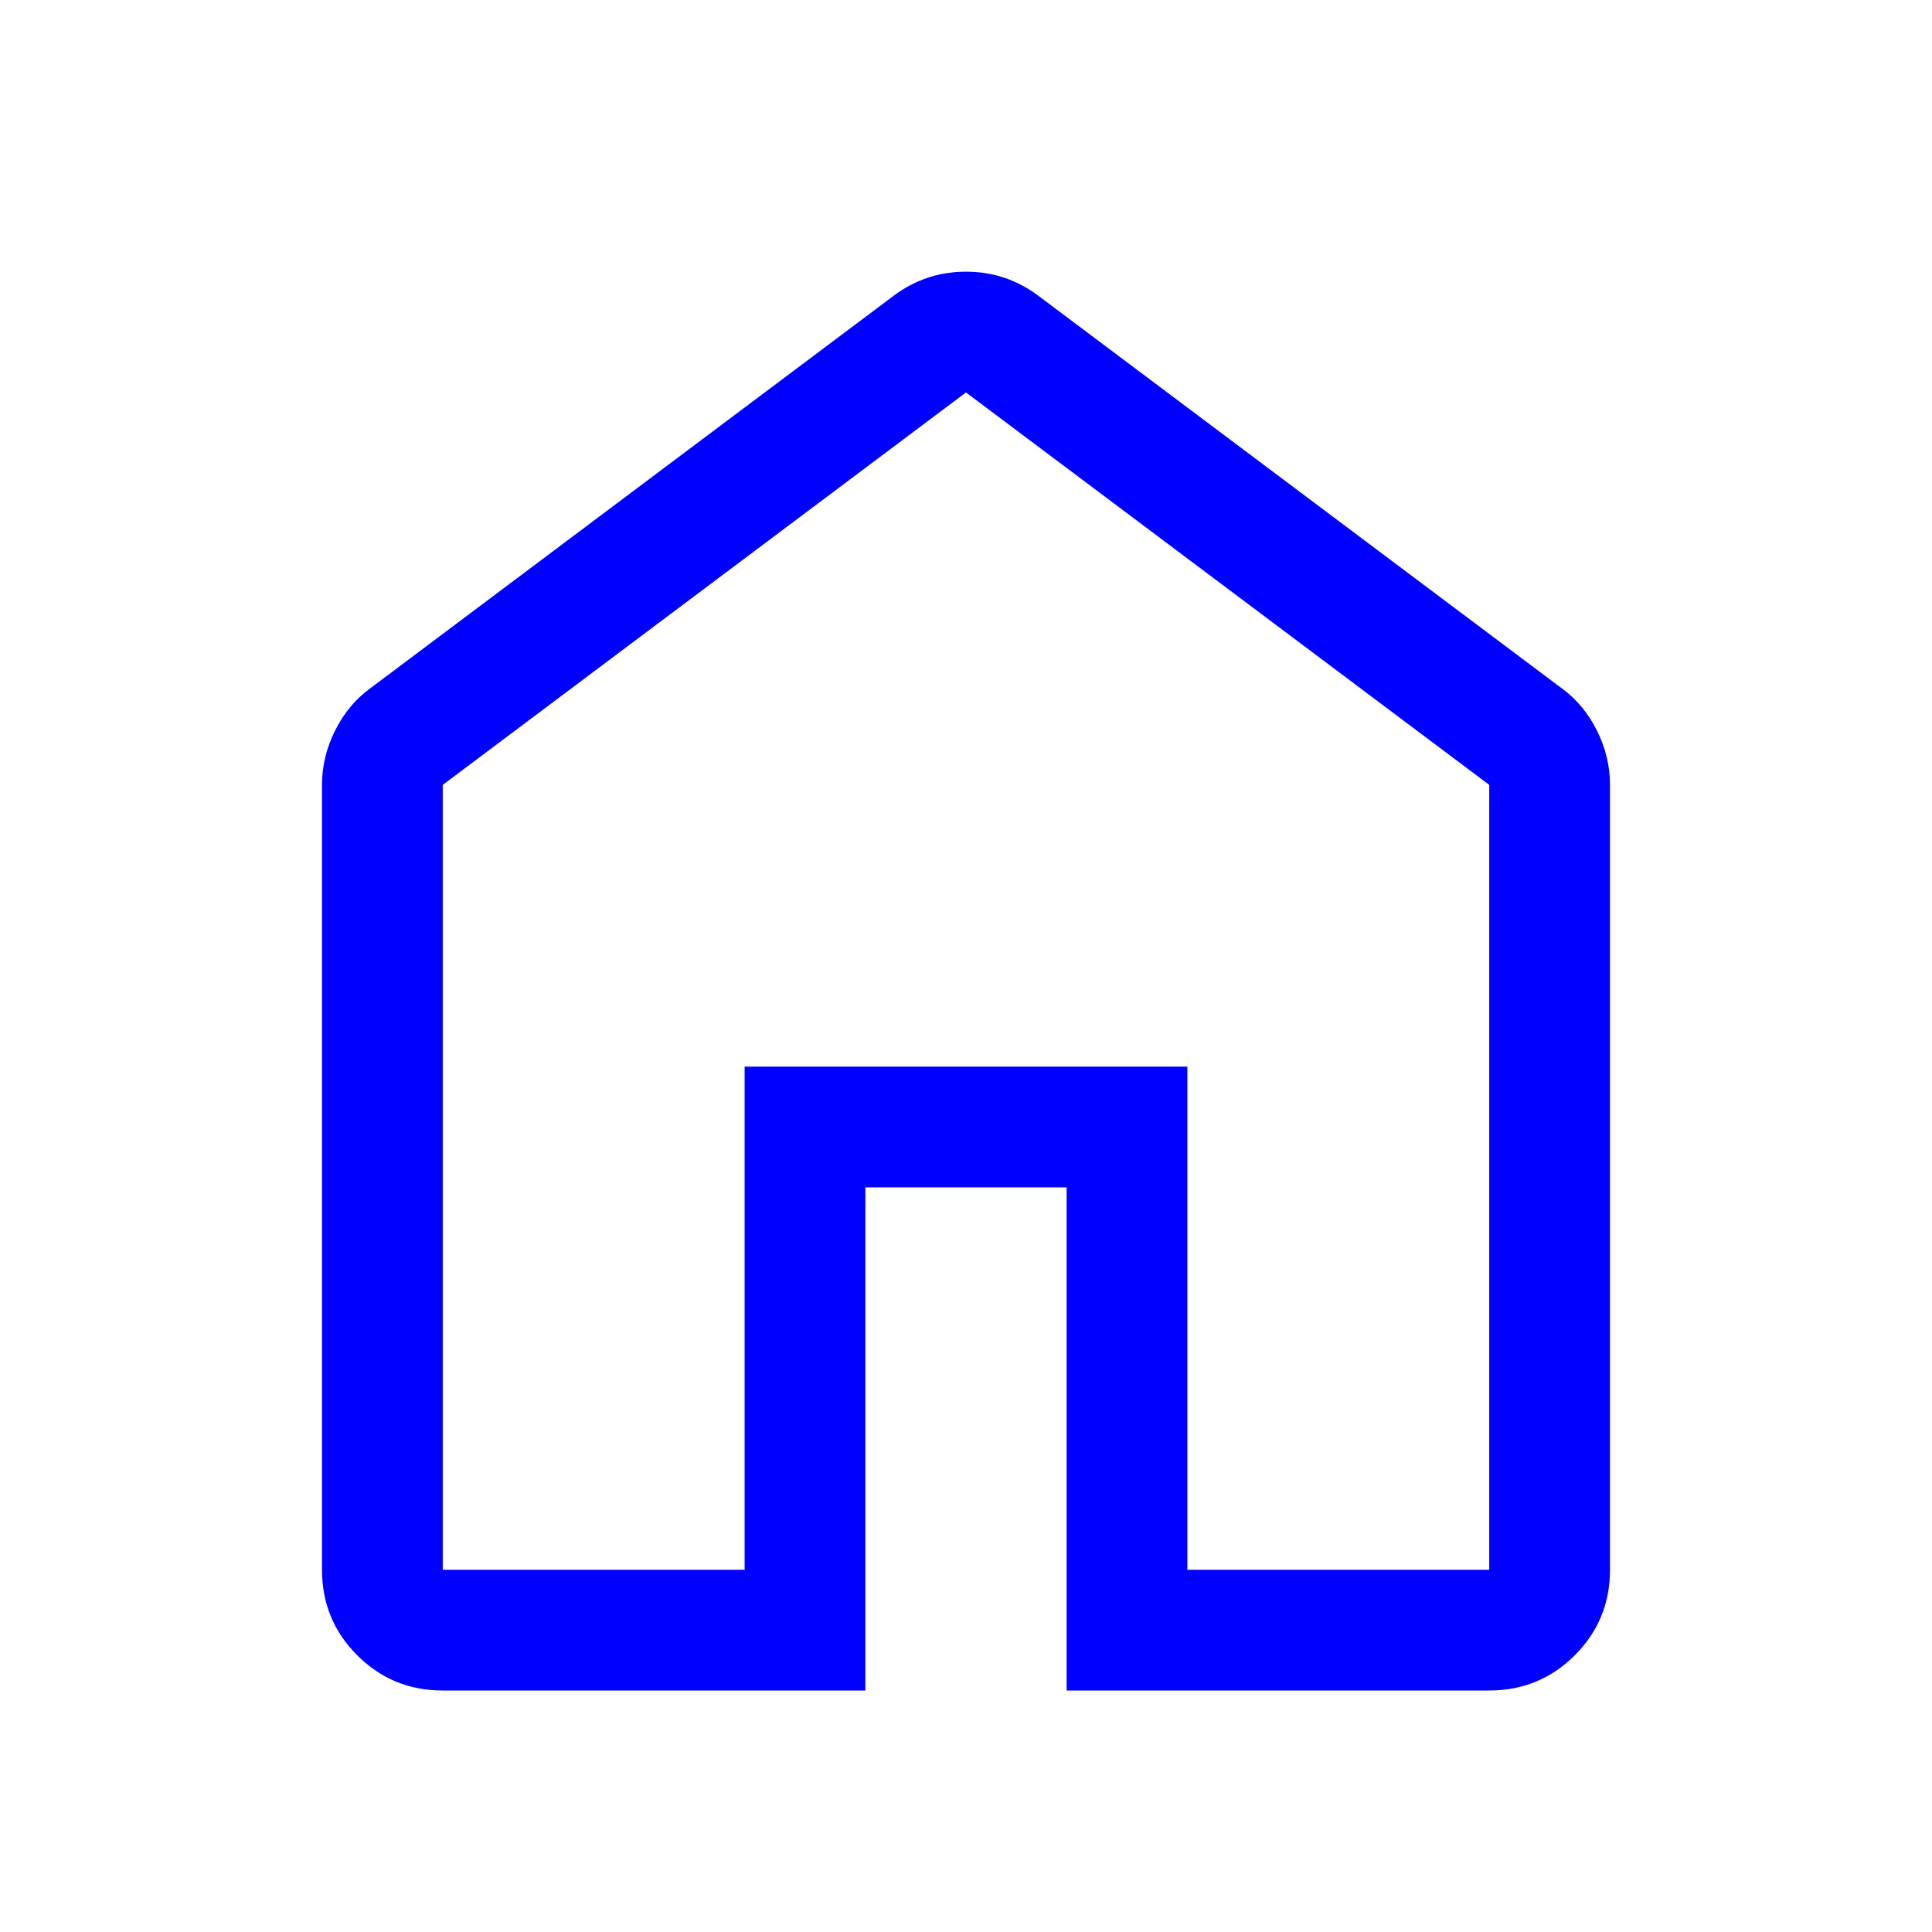
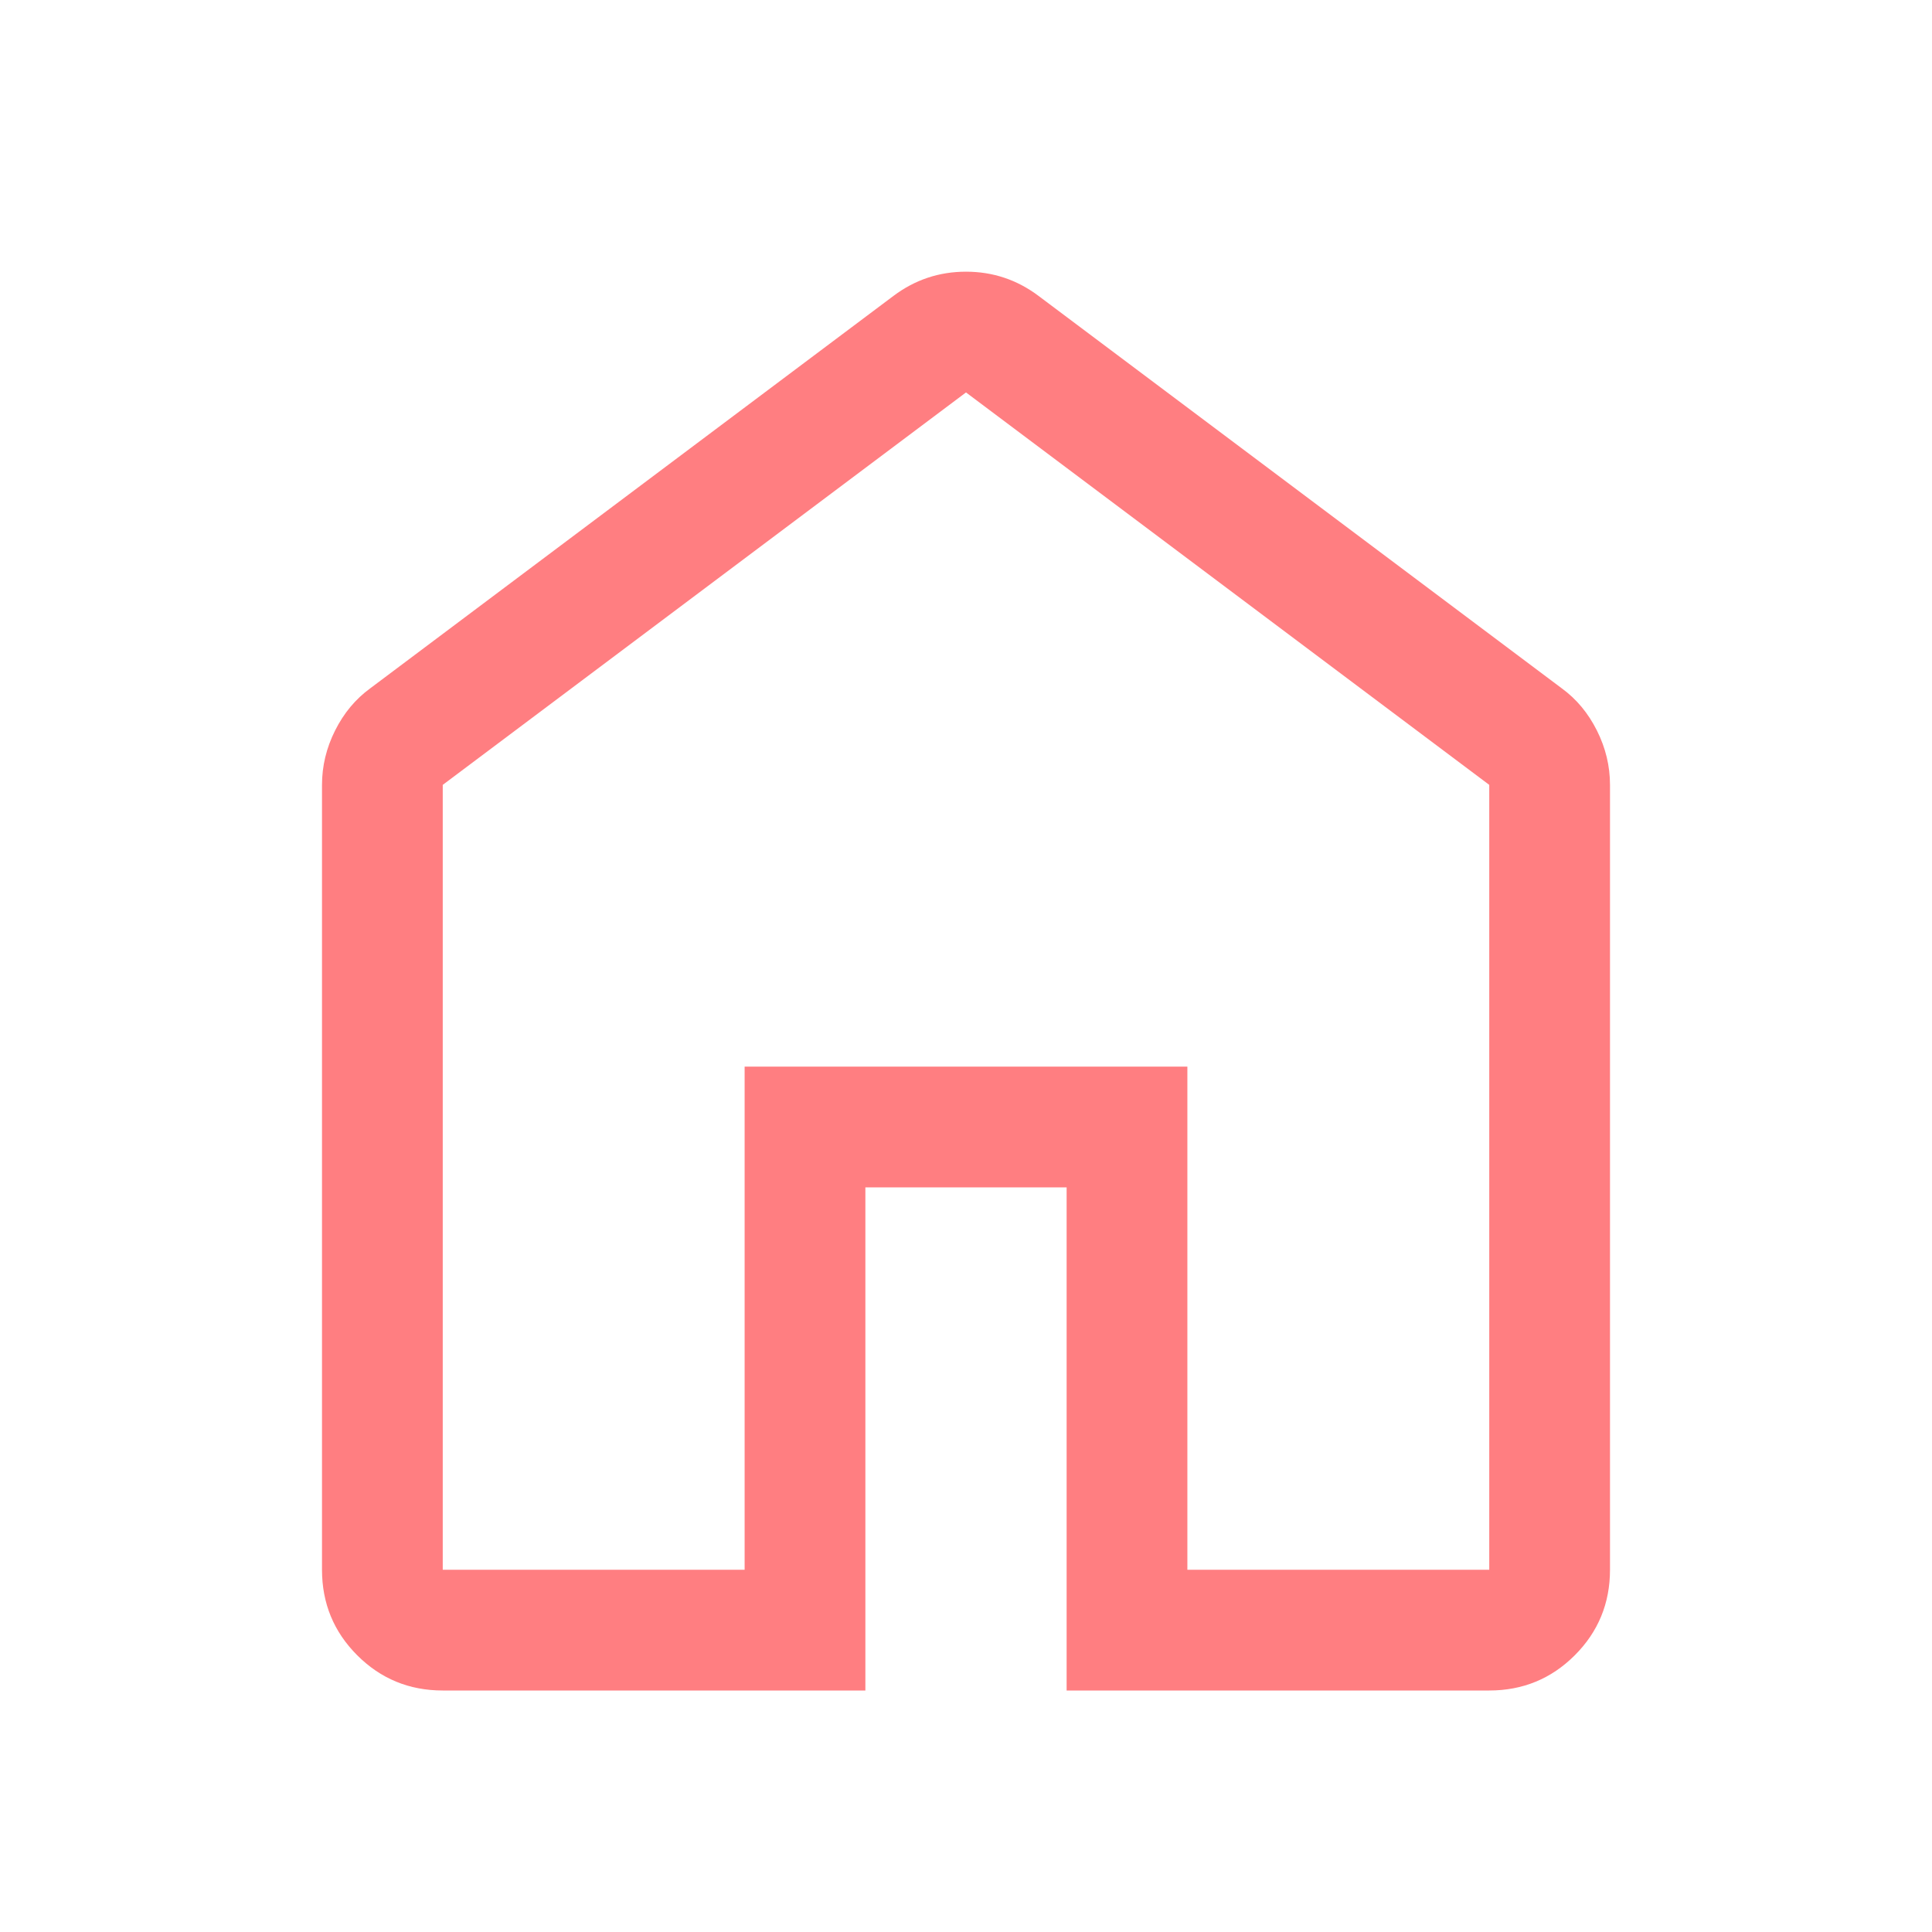
- <svg xmlns="http://www.w3.org/2000/svg" height="48" width="48">
-   <path fill="blue" d="M11 39h7.5V26.5h11V39H37V19.5L24 9.75 11 19.5Zm0 3q-1.25 0-2.125-.875T8 39V19.5q0-.7.325-1.35.325-.65.875-1.05l13-9.75q.4-.3.85-.45.45-.15.95-.15.5 0 .95.15.45.15.85.45l13 9.75q.55.4.875 1.05.325.65.325 1.35V39q0 1.25-.875 2.125T37 42H26.5V29.5h-5V42Zm13-17.65Z" />
+ <svg xmlns="http://www.w3.org/2000/svg" width="48" height="48" viewBox="0 0 48 48" fill="none">
+   <path d="M11 39H18.5V26.5H29.5V39H37V19.5L24 9.75L11 19.5V39ZM11 42C10.167 42 9.458 41.708 8.875 41.125C8.292 40.542 8 39.833 8 39V19.5C8 19.033 8.108 18.583 8.325 18.15C8.542 17.717 8.833 17.367 9.2 17.1L22.2 7.35C22.467 7.15 22.75 7 23.05 6.9C23.35 6.8 23.667 6.75 24 6.75C24.333 6.75 24.65 6.8 24.95 6.9C25.25 7 25.533 7.15 25.8 7.35L38.8 17.1C39.167 17.367 39.458 17.717 39.675 18.15C39.892 18.583 40 19.033 40 19.5V39C40 39.833 39.708 40.542 39.125 41.125C38.542 41.708 37.833 42 37 42H26.5V29.5H21.5V42H11Z" fill="#FF7E81" />
</svg>
